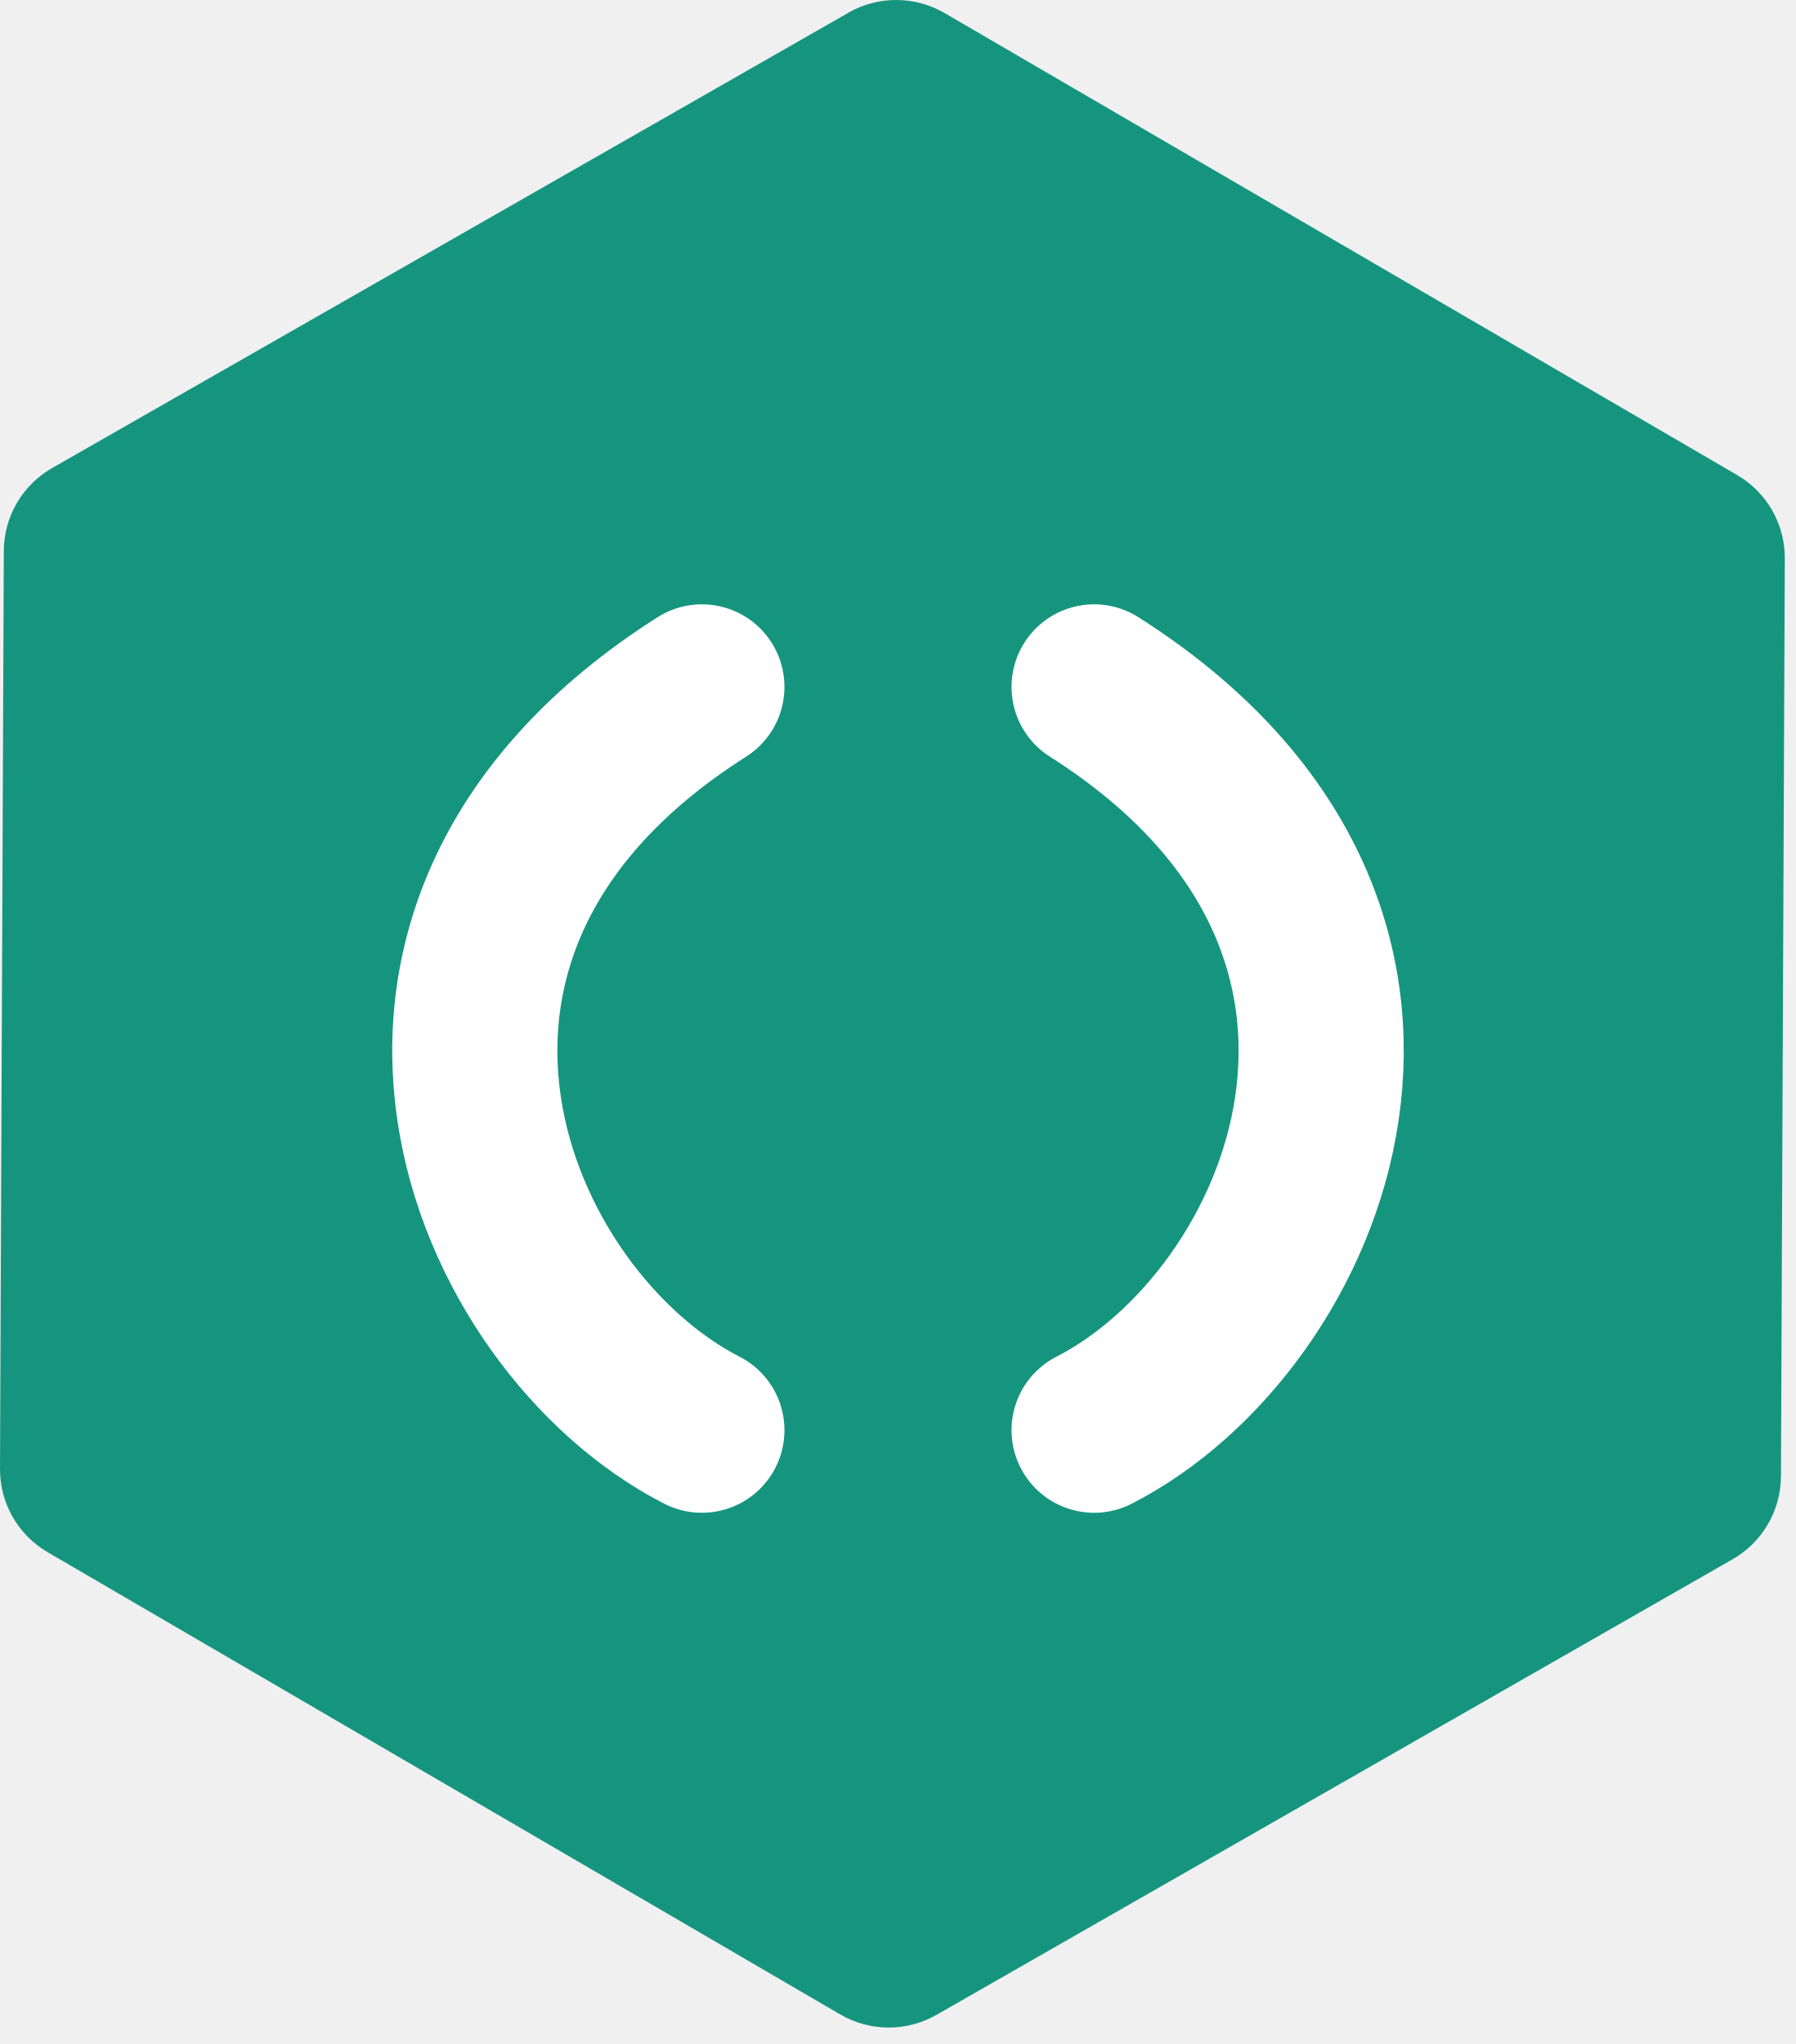
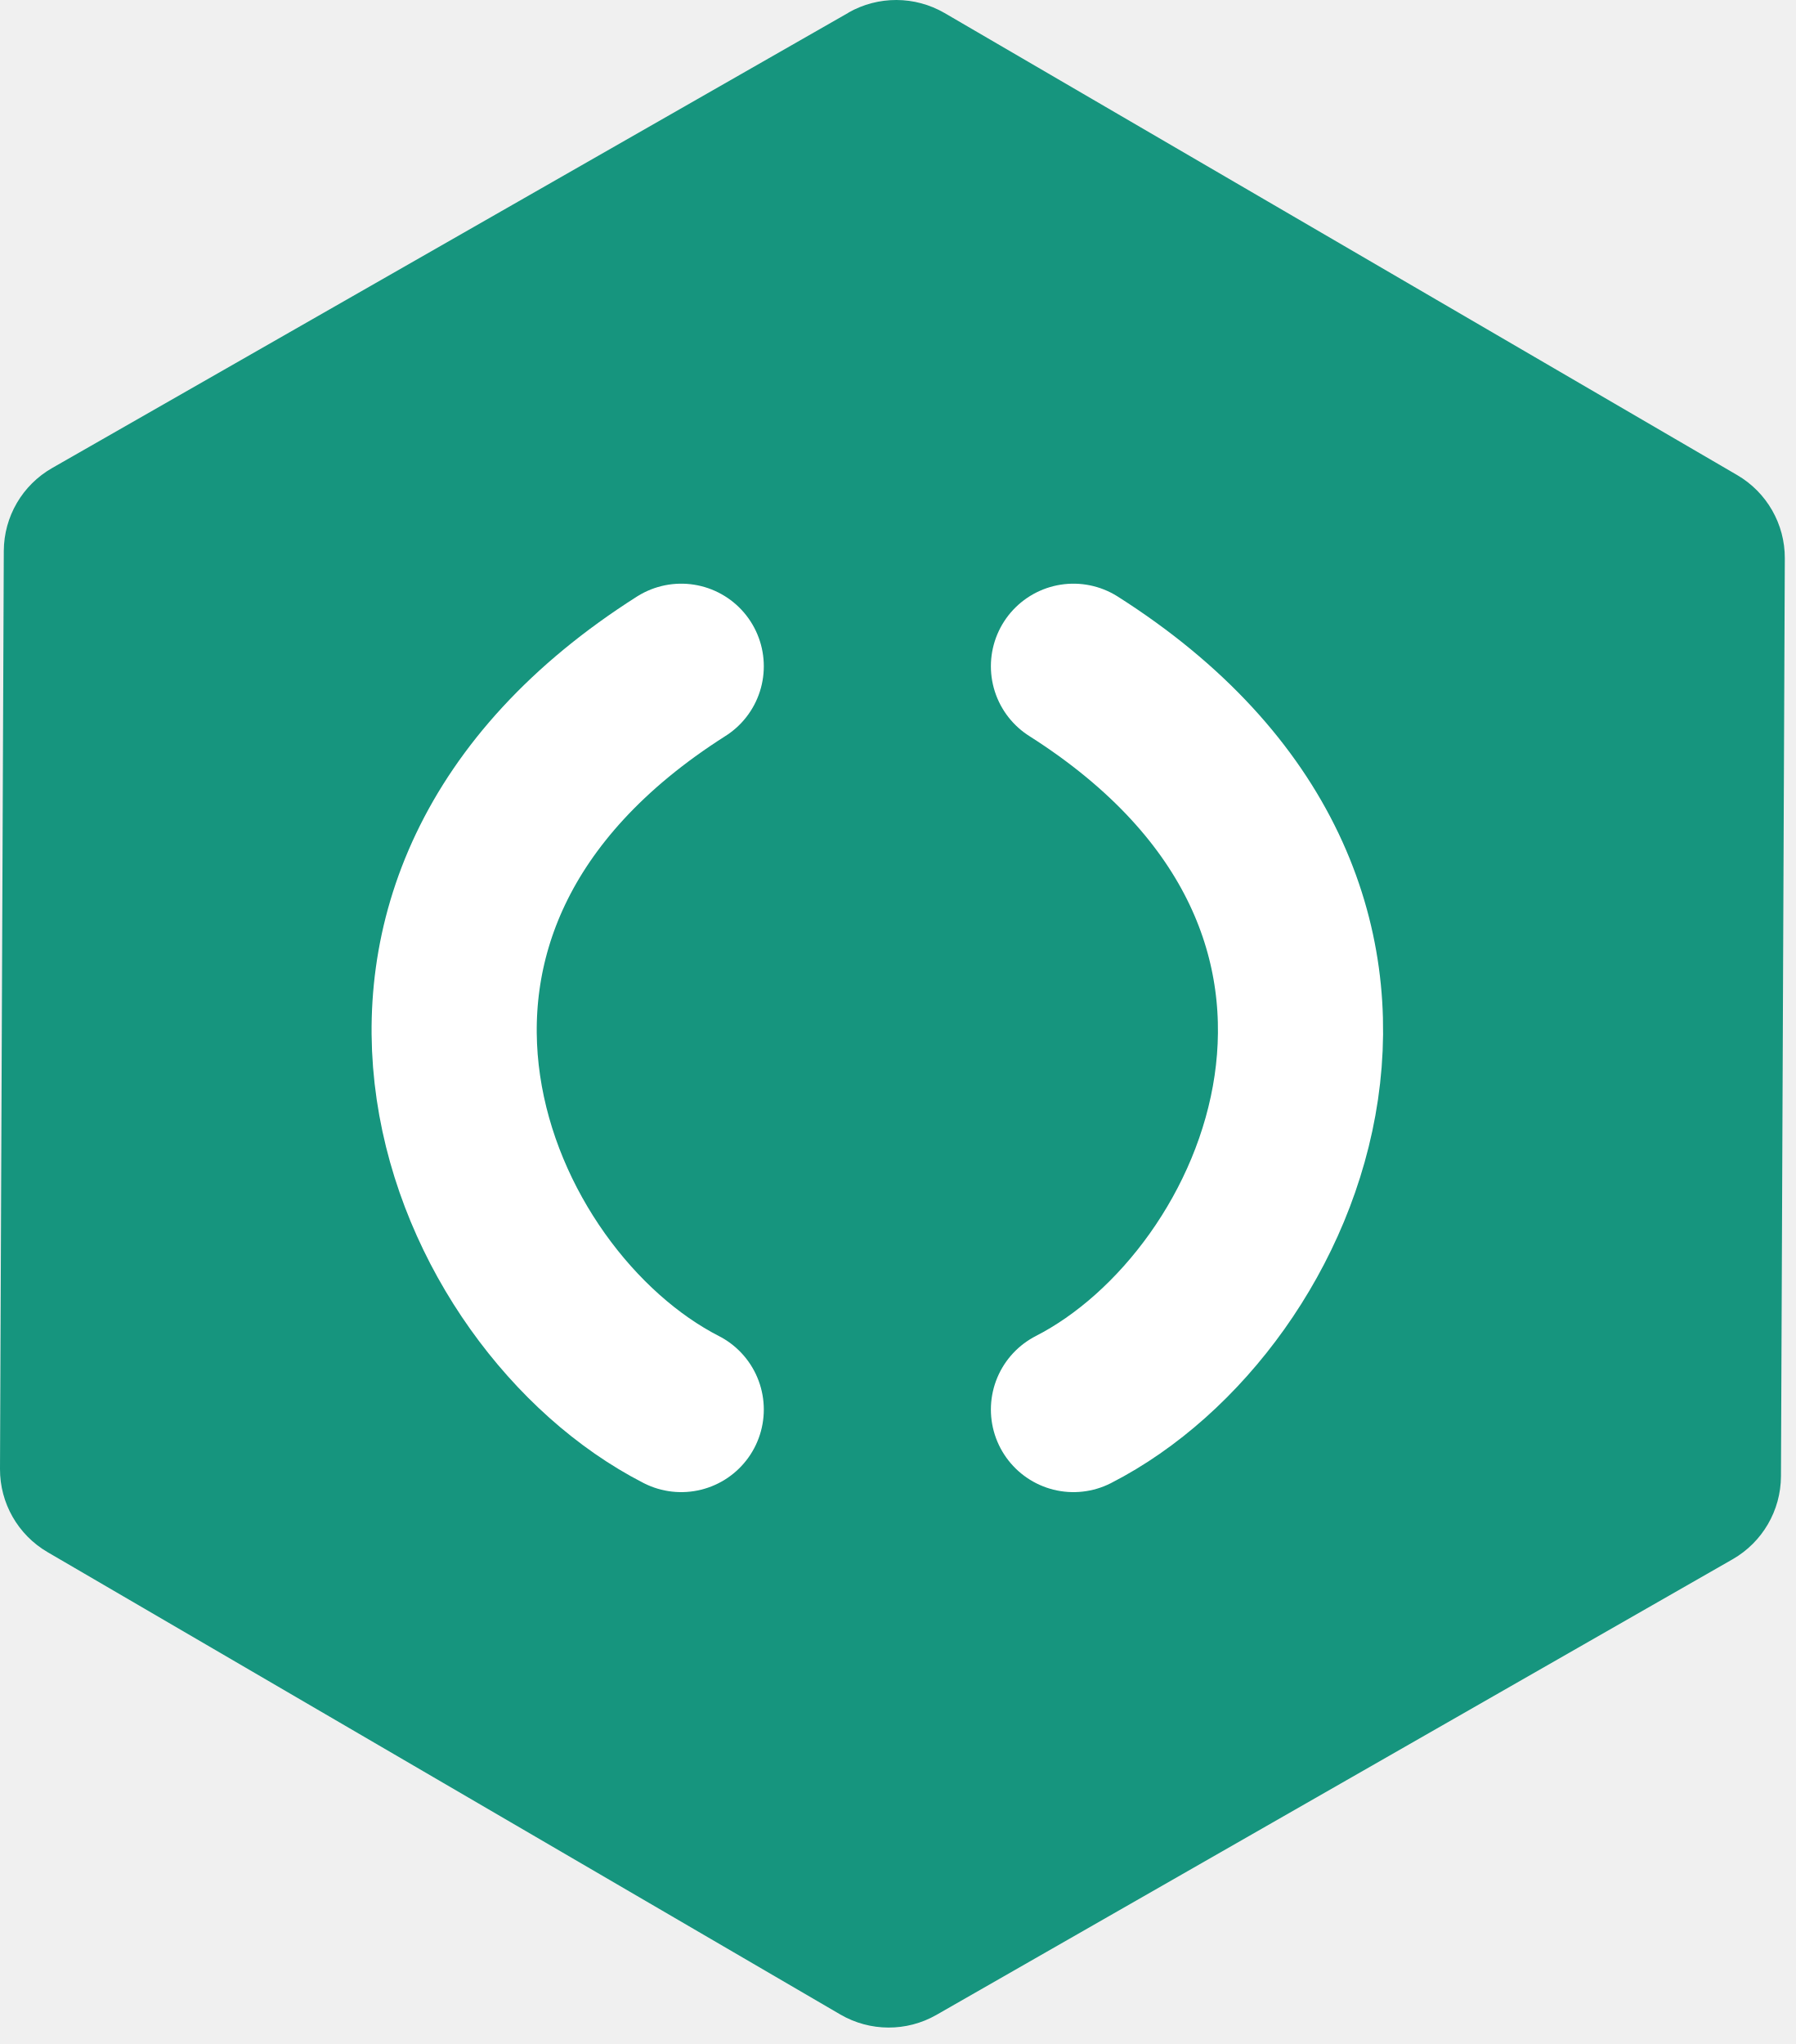
<svg xmlns="http://www.w3.org/2000/svg" width="87" height="99" viewBox="0 0 87 99" fill="none">
  <mask id="mask0_407_71" style="mask-type:luminance" maskUnits="userSpaceOnUse" x="0" y="0" width="87" height="99">
    <path d="M41.108 0.612L2.527 22.668C1.082 23.493 0.191 25.024 0.184 26.683L4.03713e-05 71.145C-0.007 72.805 0.871 74.343 2.309 75.18L40.709 97.572C42.144 98.407 43.919 98.414 45.359 97.592L83.936 75.519C85.374 74.693 86.266 73.162 86.273 71.503L86.459 27.041C86.466 25.382 85.585 23.843 84.145 23.006L45.757 0.631C45.037 0.214 44.234 0.003 43.43 4.01057e-05C42.626 -0.003 41.822 0.201 41.098 0.612" fill="white" />
  </mask>
  <g mask="url(#mask0_407_71)">
    <path d="M98.578 73.523C113.383 43.635 101.156 7.403 71.267 -7.402C41.379 -22.205 5.149 -9.978 -9.656 19.909L-12.123 24.89C-26.928 54.777 -14.701 91.008 15.187 105.813C45.074 120.618 81.305 108.391 96.11 78.504L98.578 73.523Z" fill="#16957E" />
  </g>
-   <path d="M34 33.27C15.565 44.979 23.649 63.974 34 69.27" stroke="white" stroke-width="8" stroke-linecap="round" />
-   <path d="M53 33.27C71.435 44.979 63.351 63.974 53 69.27" stroke="white" stroke-width="8" stroke-linecap="round" />
+   <path d="M33 32.27C14.565 43.979 22.649 62.974 33 68.27" stroke="white" stroke-width="8" stroke-linecap="round" />
+   <path d="M52 32.27C70.435 43.979 62.351 62.974 52 68.27" stroke="white" stroke-width="8" stroke-linecap="round" />
</svg>
